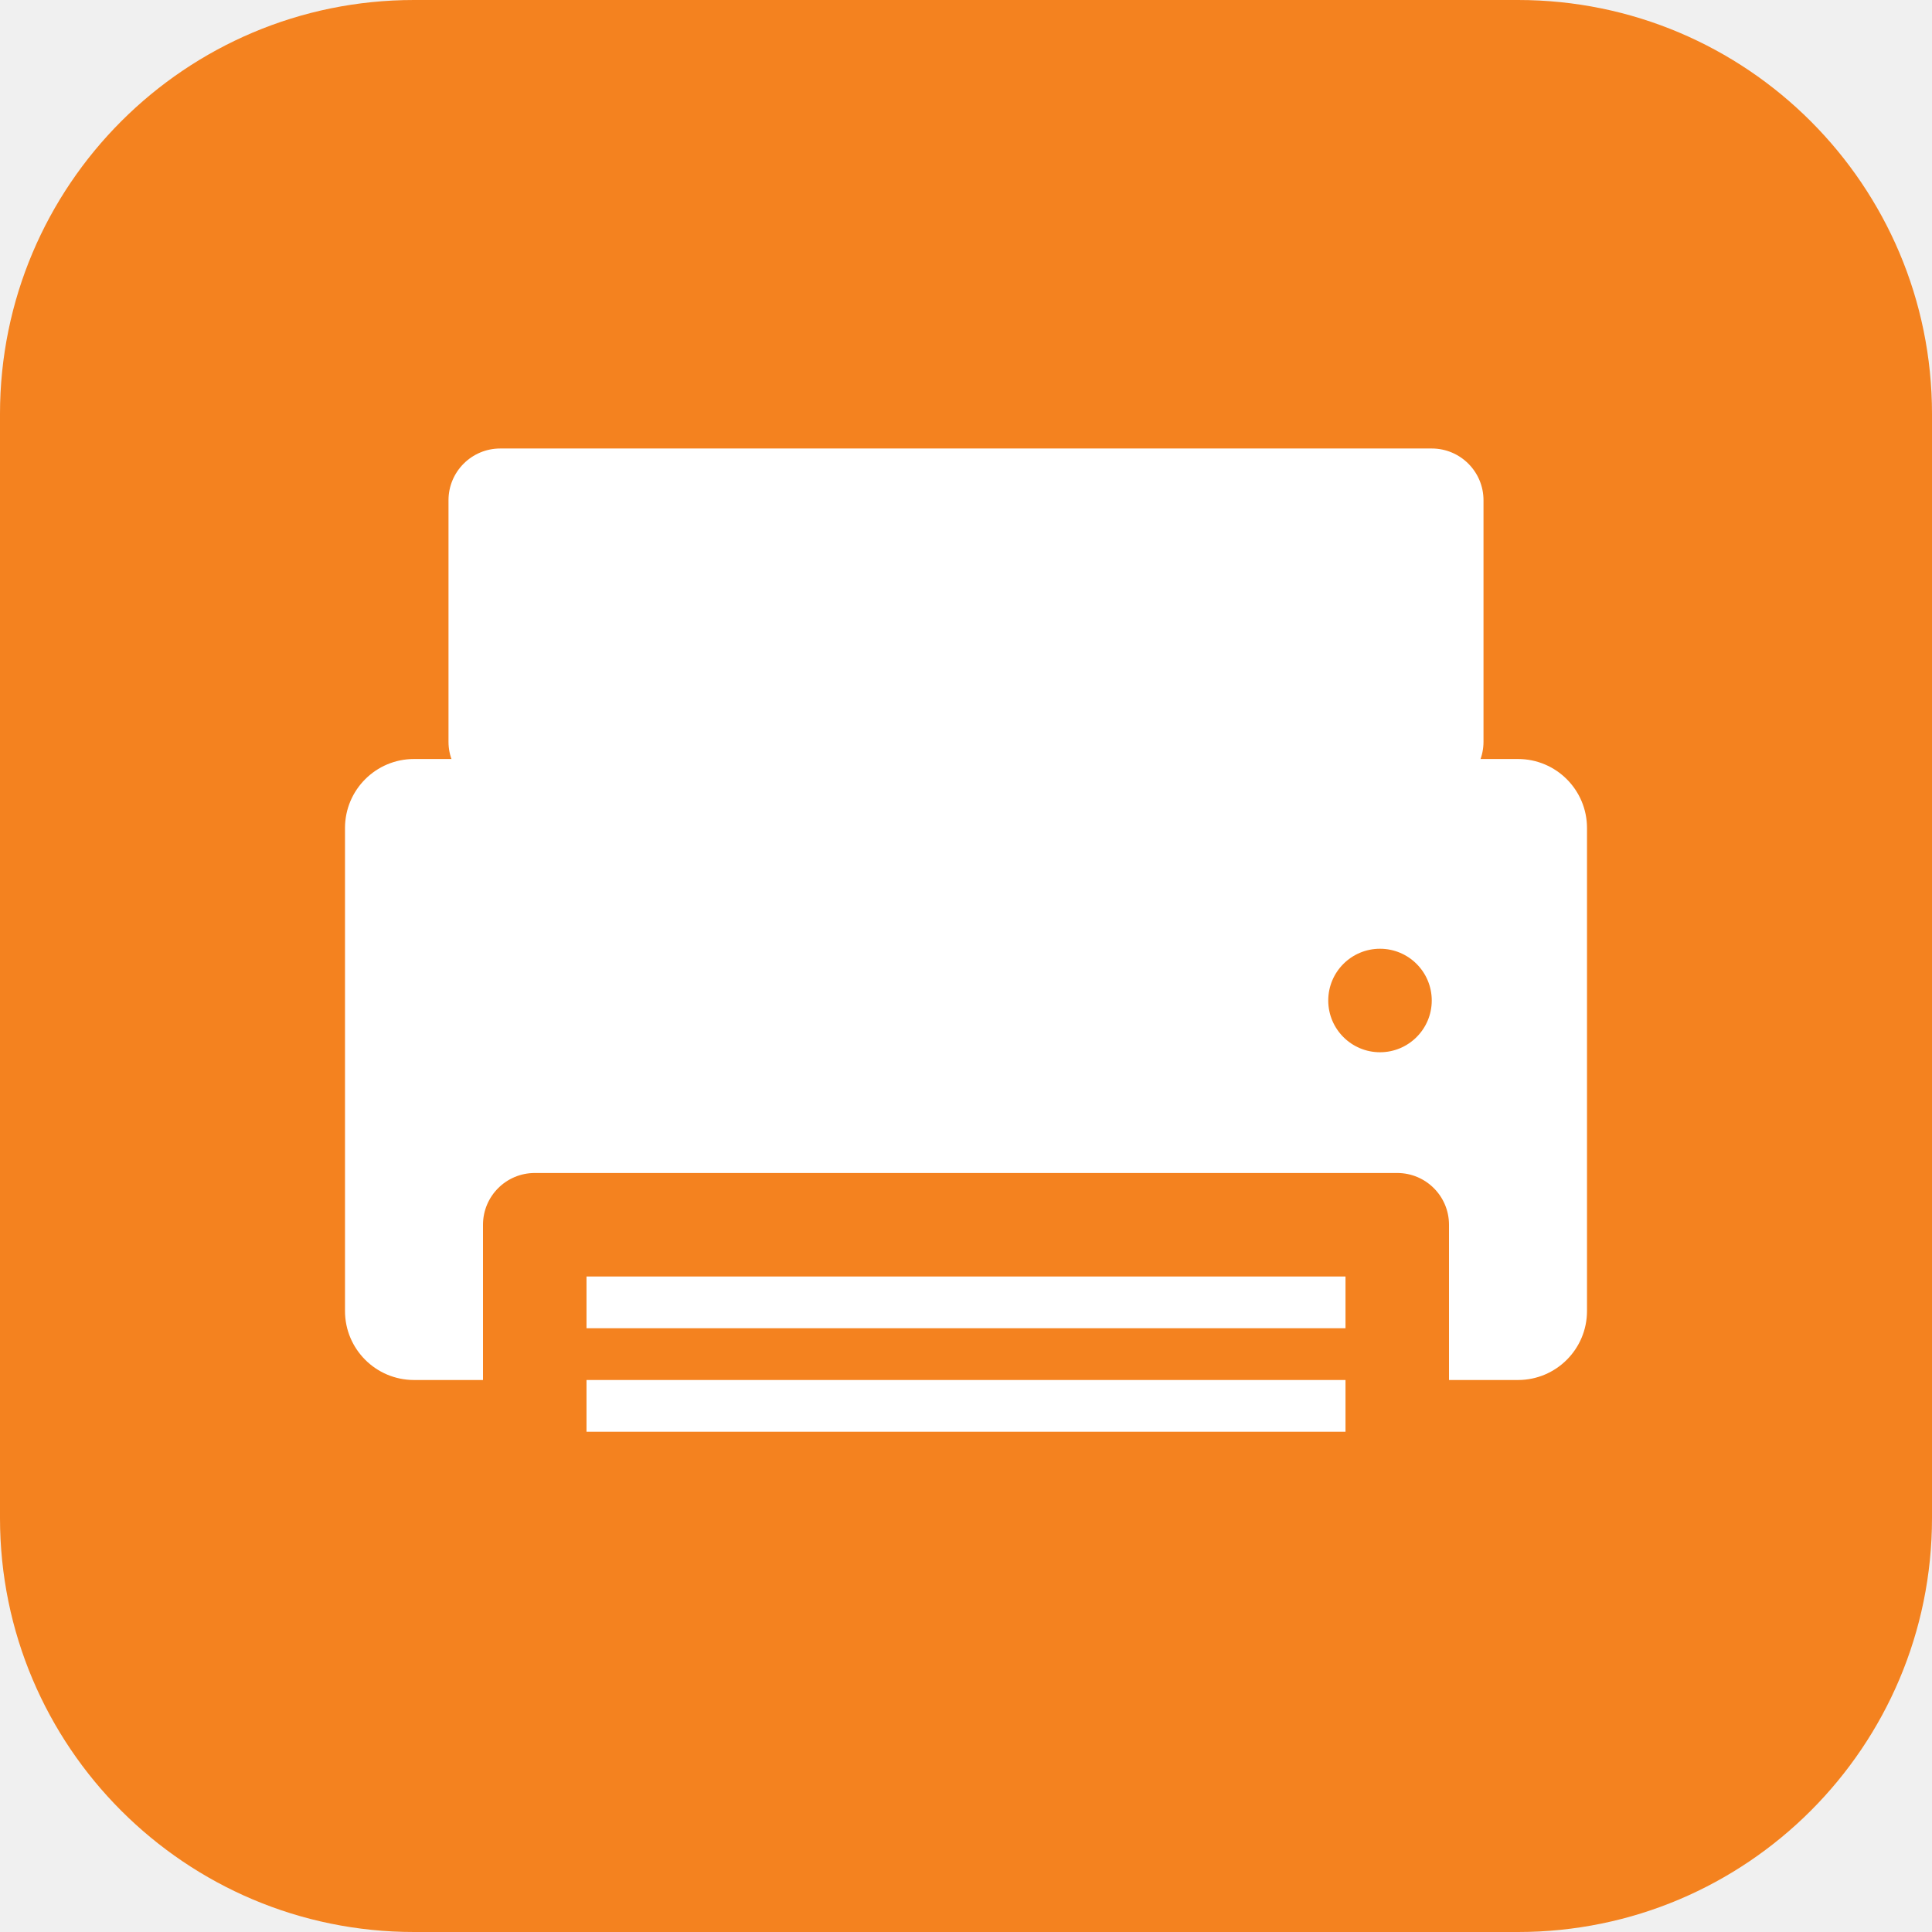
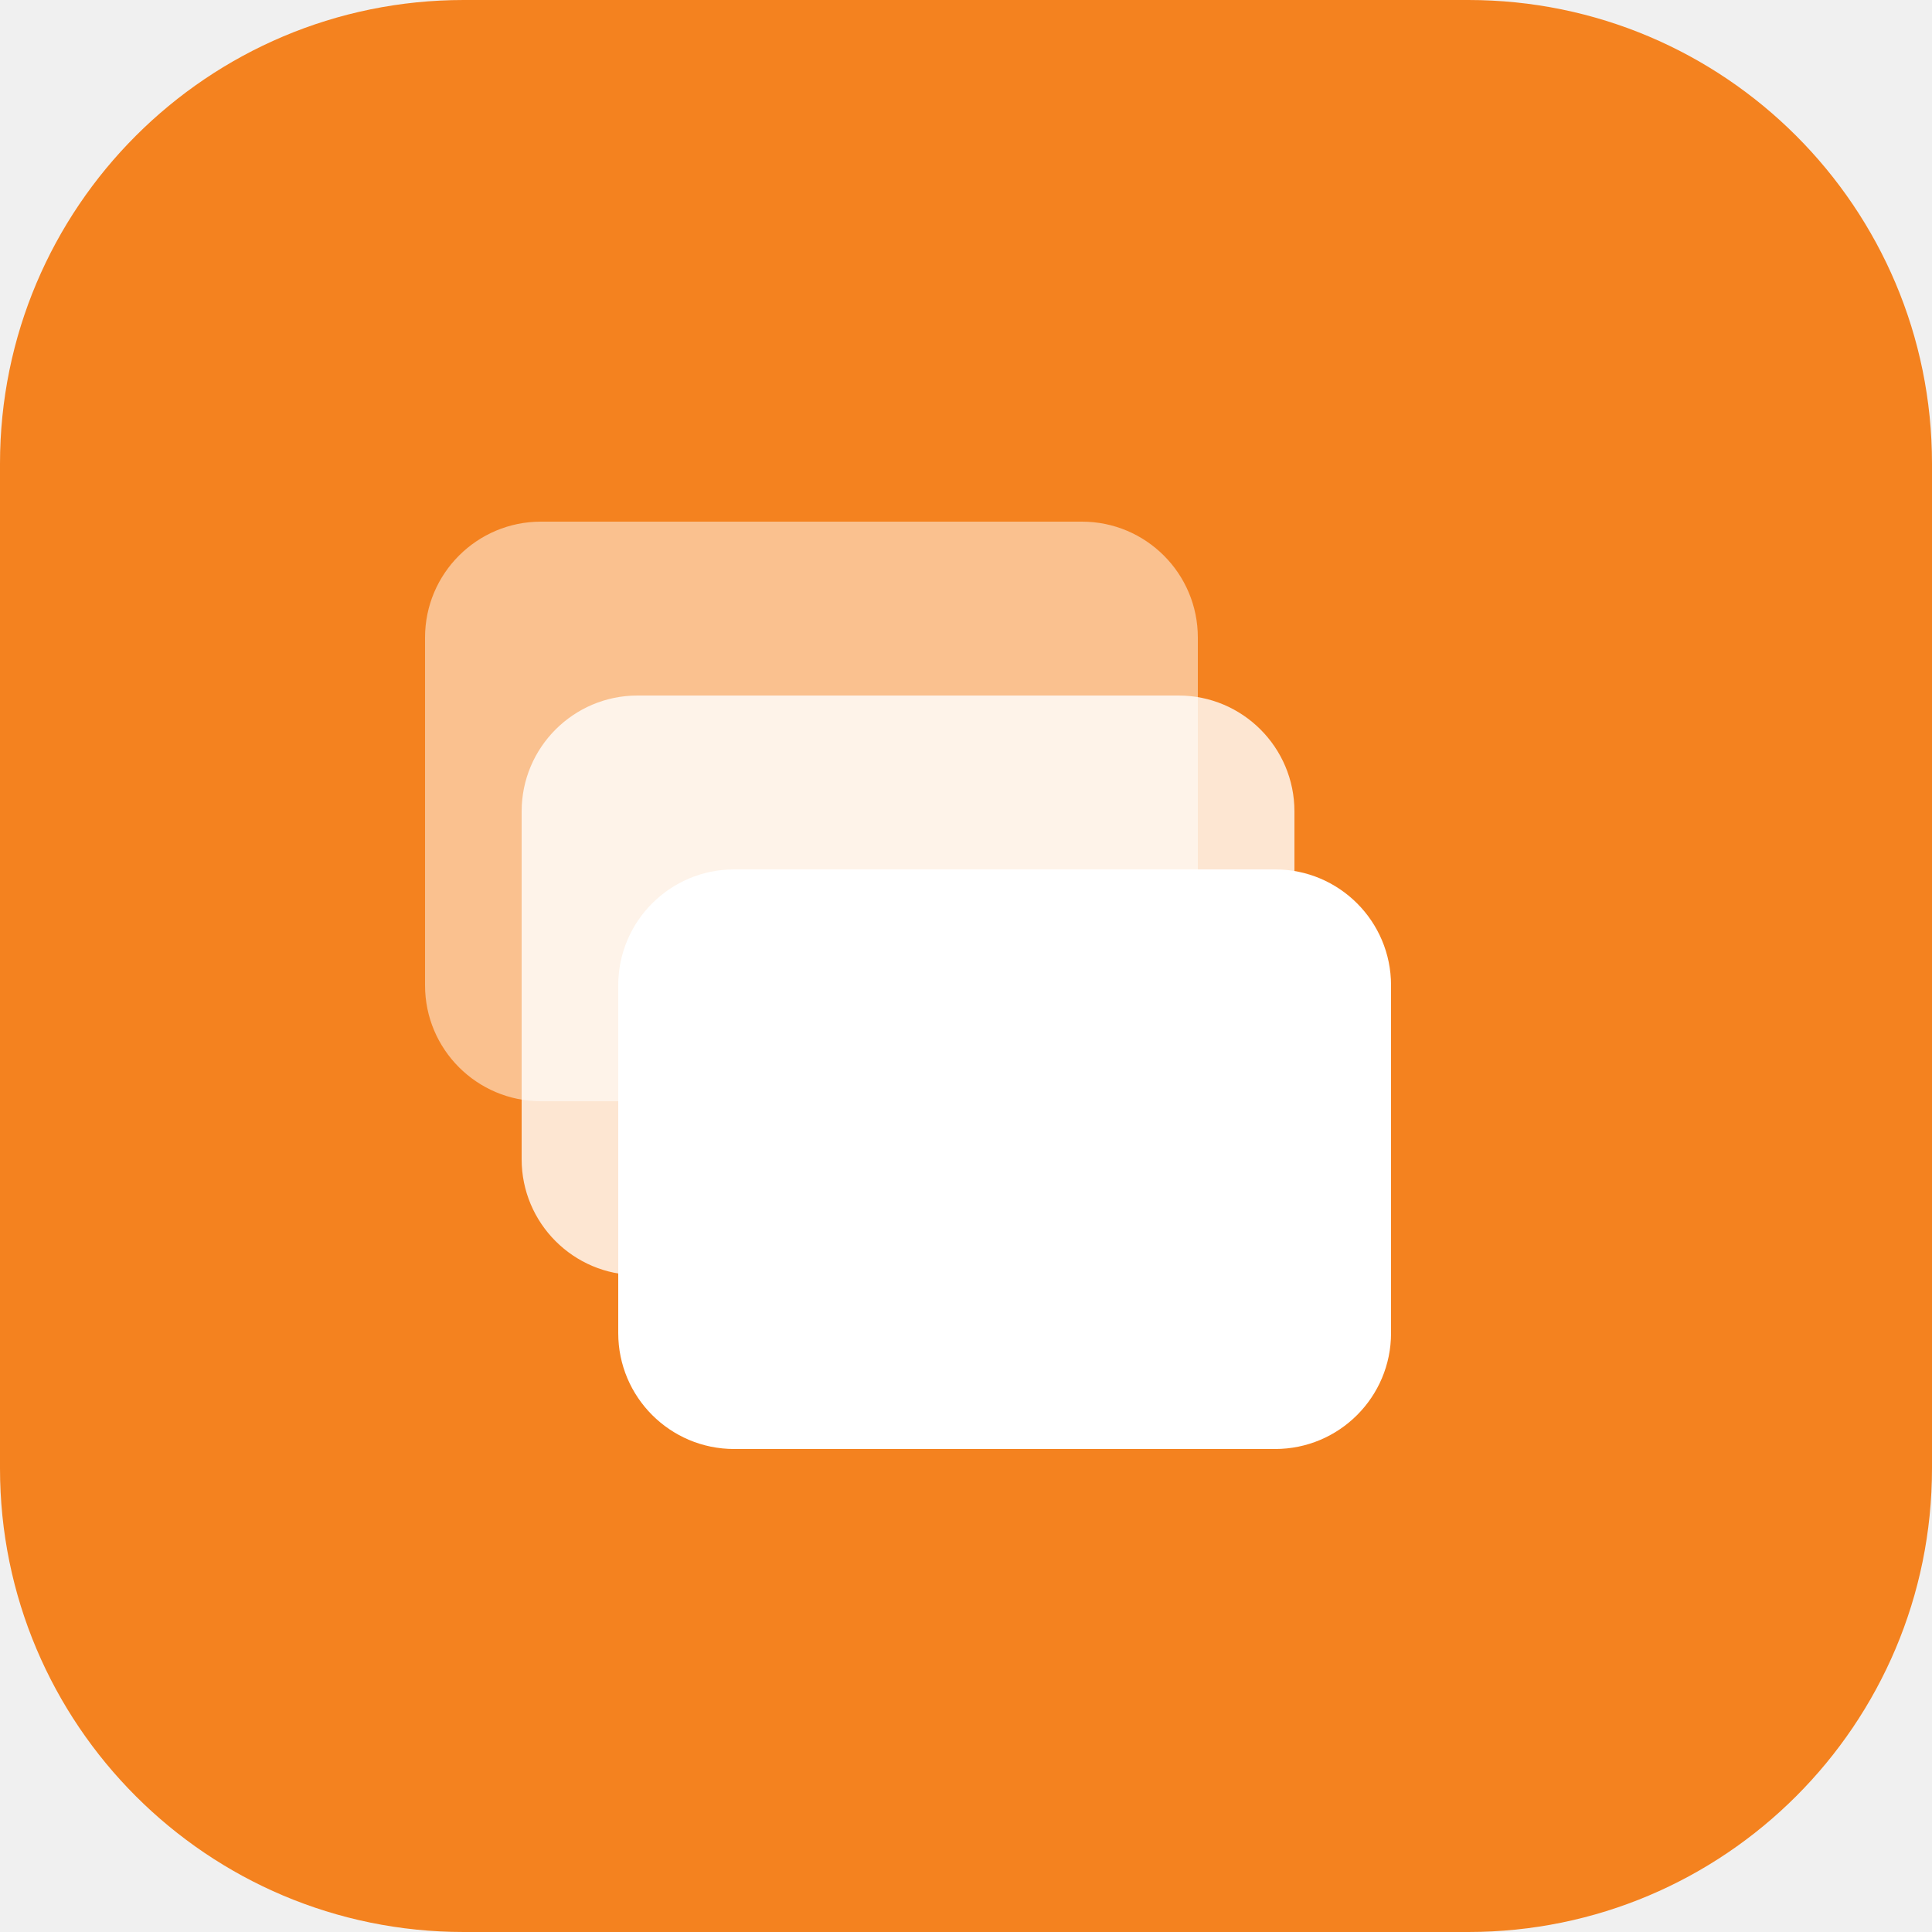
- <svg xmlns="http://www.w3.org/2000/svg" viewBox="0 0 56 56" width="56" height="56">
-   <rect width="56" height="56" rx="12" fill="#F4821F" />
-   <rect x="13" y="13" width="30" height="10" rx="1.5" fill="white" />
-   <rect x="10" y="22" width="36" height="18" rx="2" fill="white" />
-   <rect x="14" y="34" width="28" height="11" rx="1.5" fill="#F4821F" />
-   <rect x="17" y="37" width="22" height="1.5" fill="white" />
-   <rect x="17" y="40" width="22" height="1.5" fill="white" />
-   <circle cx="40" cy="29" r="1.5" fill="#F4821F" />
+ <svg xmlns="http://www.w3.org/2000/svg" viewBox="0 0 64 64" width="64" height="64" role="img" aria-label="baskıurunleri">
+   <rect x="0" y="0" width="64" height="64" rx="15.36" fill="#F4821F" />
+   <rect x="14.08" y="17.28" width="25.6" height="19.2" rx="3.84" fill="#ffffff" opacity="0.5" />
+   <rect x="17.28" y="23.04" width="25.6" height="19.2" rx="3.84" fill="#ffffff" opacity="0.8" />
+   <rect x="20.48" y="28.8" width="25.6" height="19.2" rx="3.84" fill="#ffffff" />
</svg>
